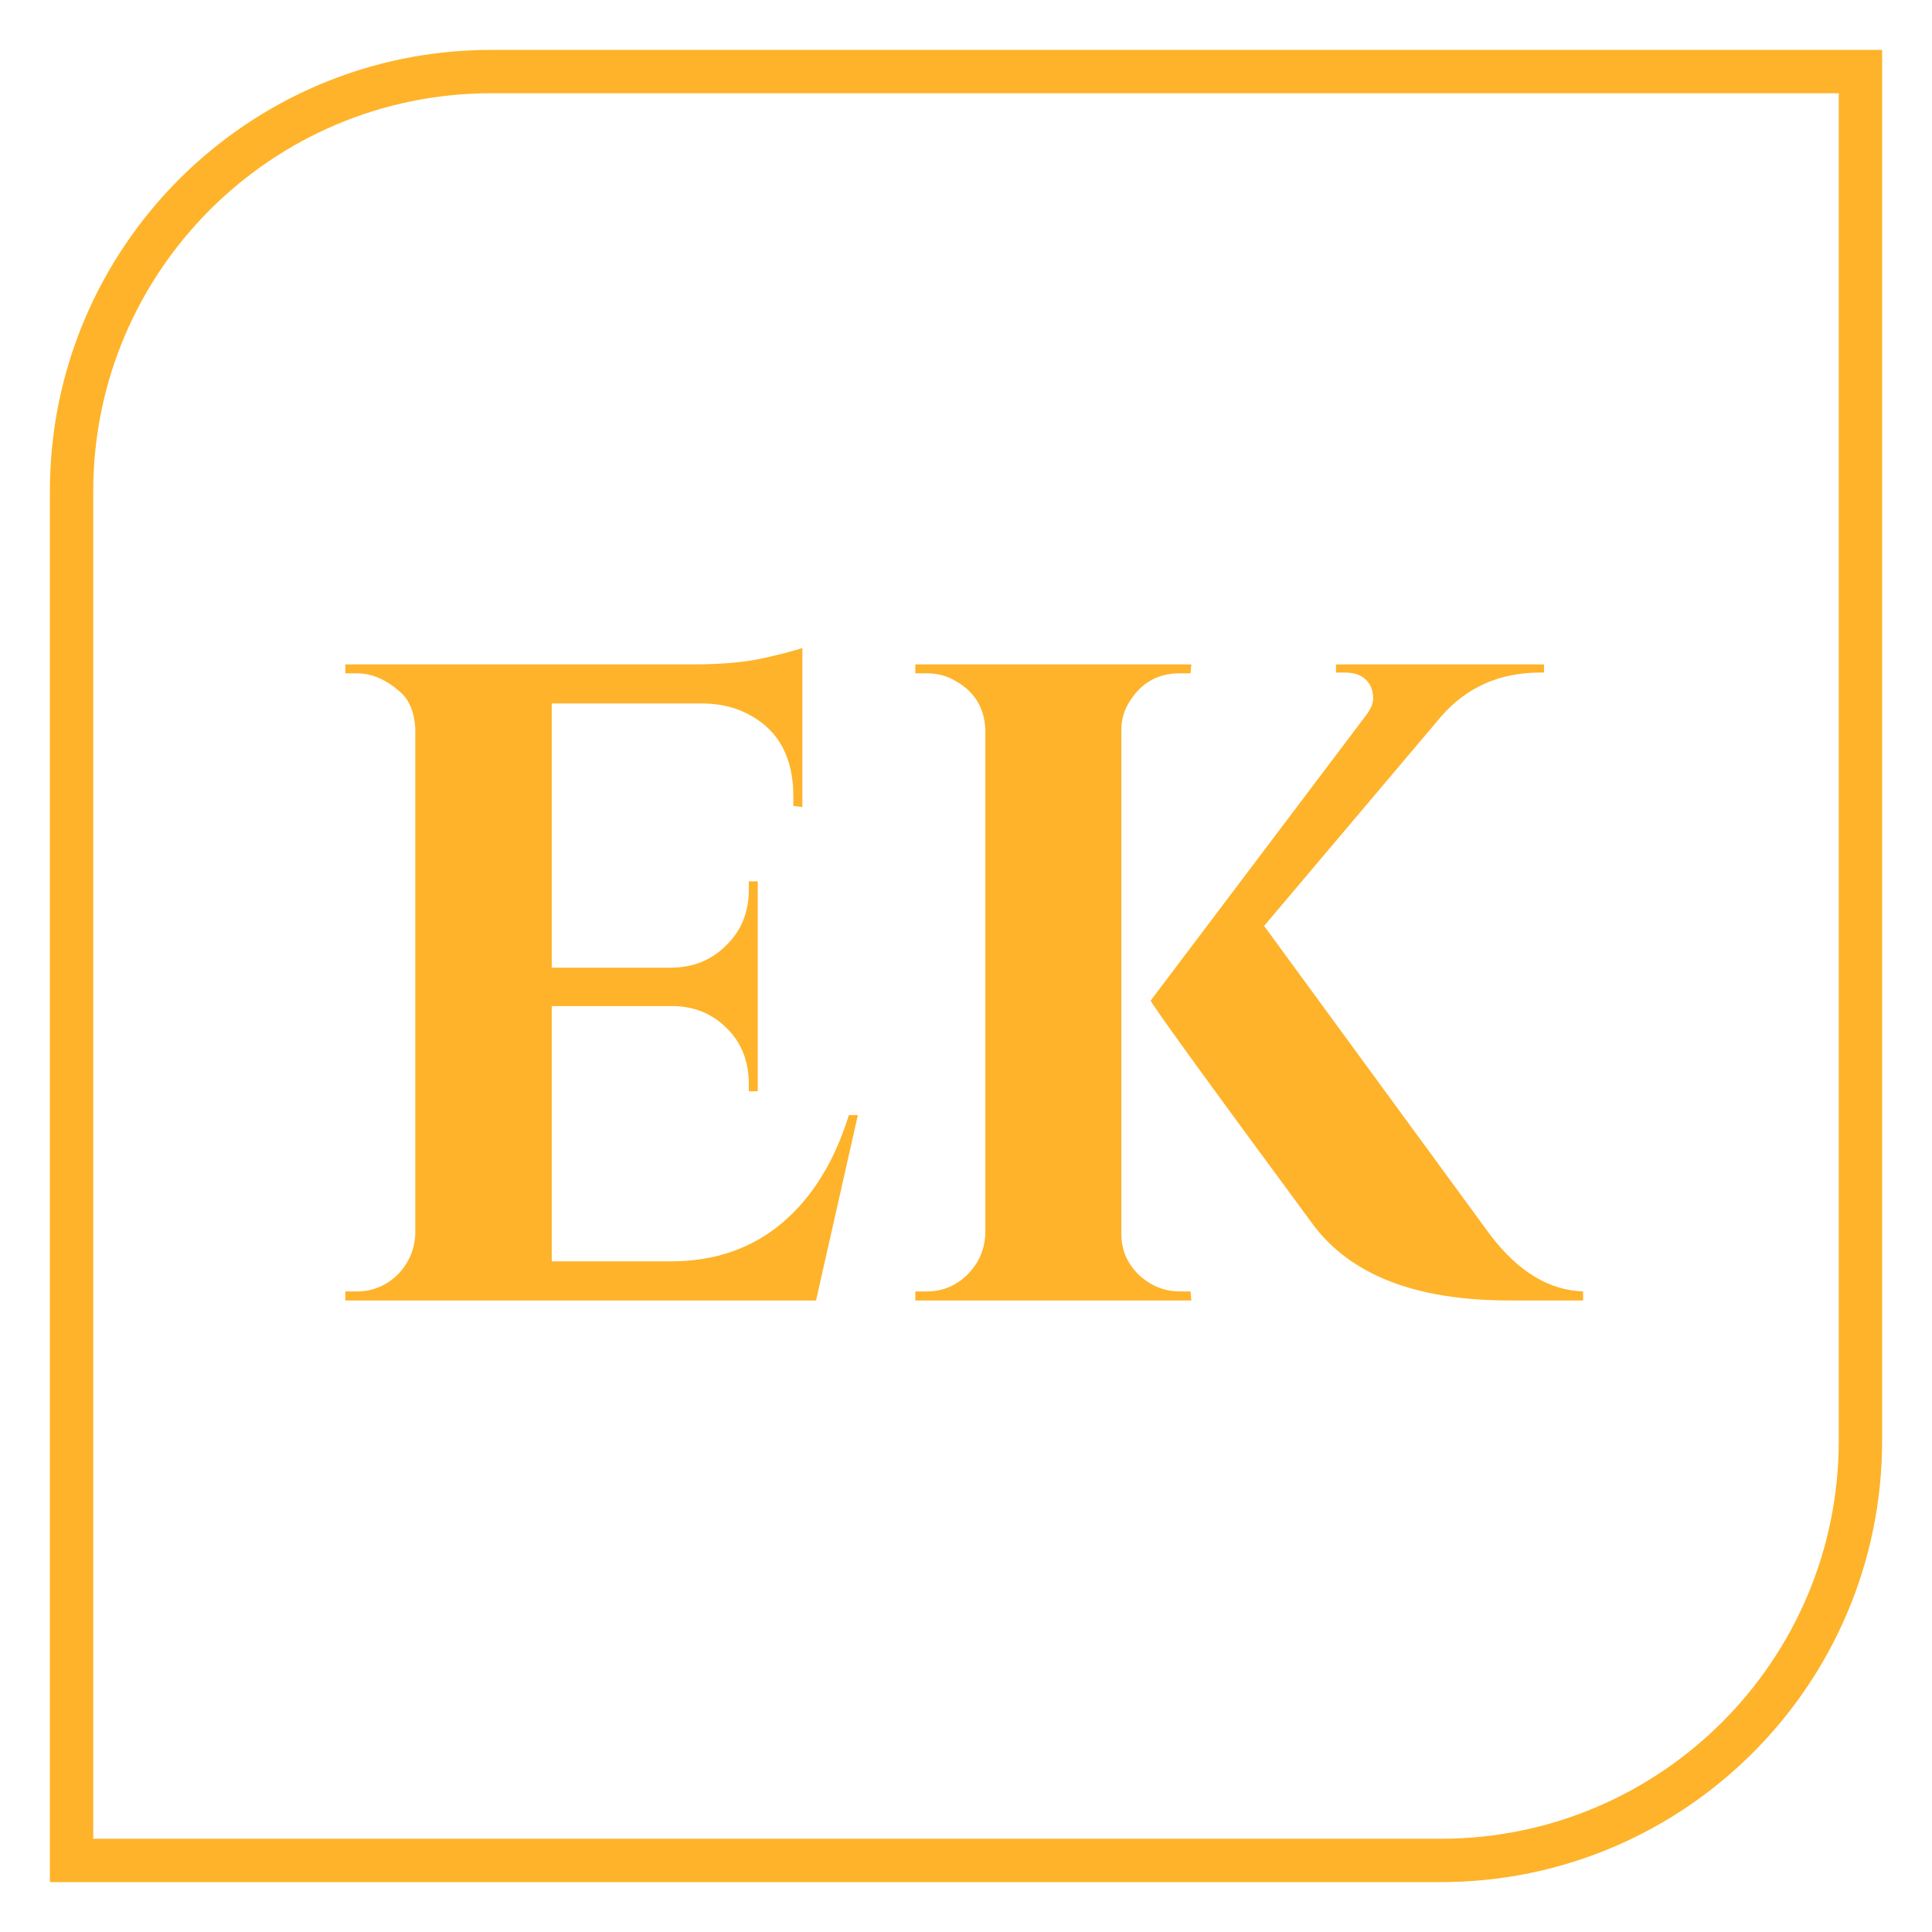
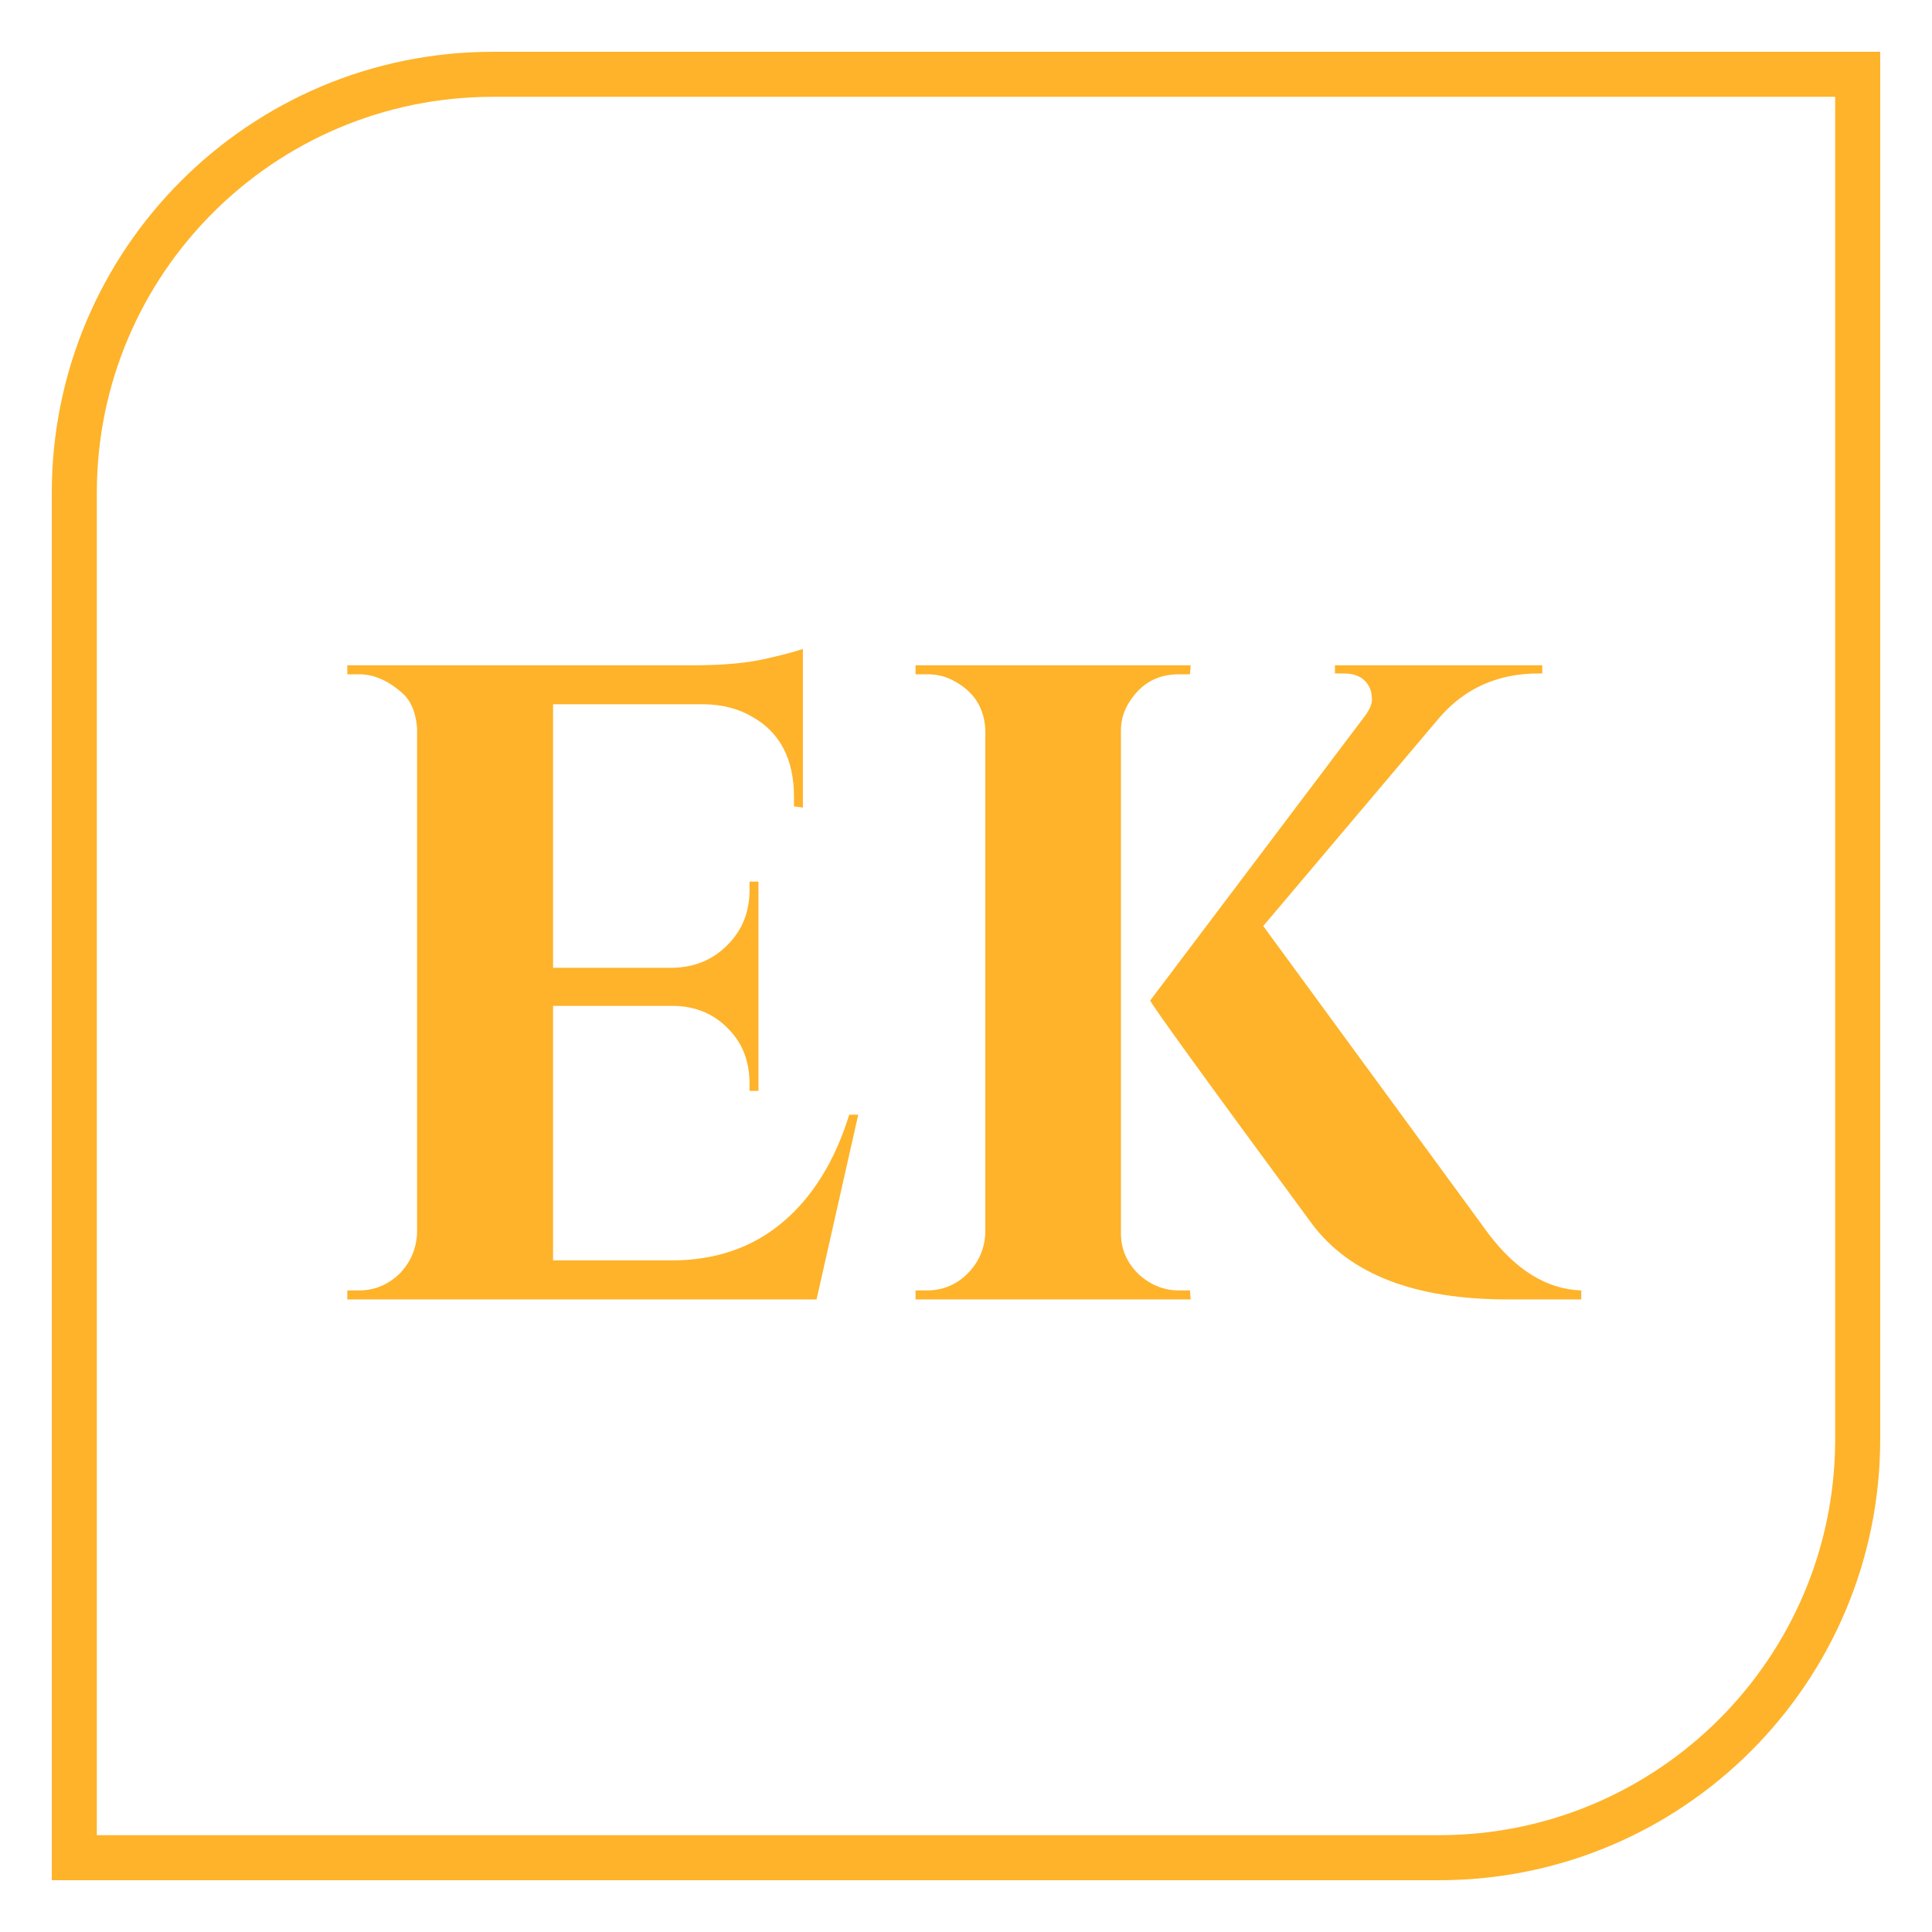
- <svg xmlns="http://www.w3.org/2000/svg" width="27" height="27" viewBox="0 0 27 27" fill="none">
-   <path d="M1 26H20.133C23.373 26 26 23.373 26 20.133V1H6.867C3.627 1 1 3.627 1 6.867V26Z" stroke="#FEB32A" stroke-width="0.606" />
-   <path d="M4.99 18.048H4.826V18.174H11.404L11.989 15.584H11.863C11.661 16.234 11.35 16.737 10.929 17.092C10.508 17.447 9.989 17.628 9.372 17.628H7.711V14.06H9.41C9.716 14.065 9.967 14.175 10.164 14.377C10.366 14.579 10.465 14.836 10.465 15.153V15.251H10.59V12.317H10.465V12.432C10.465 12.738 10.366 12.995 10.159 13.202C9.956 13.41 9.7 13.519 9.388 13.524H7.711V9.831H9.842C10.098 9.837 10.317 9.897 10.503 10.006C10.891 10.225 11.087 10.601 11.087 11.126V11.263L11.213 11.279V9.055C11.153 9.077 10.989 9.126 10.721 9.186C10.448 9.252 10.104 9.285 9.689 9.285H4.826V9.41H4.99C5.203 9.41 5.411 9.503 5.613 9.689C5.722 9.793 5.788 9.951 5.804 10.17V17.245C5.793 17.469 5.711 17.655 5.558 17.813C5.4 17.966 5.209 18.048 4.99 18.048ZM12.956 18.048H12.792V18.174H16.649L16.638 18.048H16.485C16.267 18.048 16.076 17.966 15.912 17.813C15.753 17.655 15.671 17.469 15.671 17.245V10.197C15.671 10.055 15.71 9.924 15.786 9.804C15.95 9.542 16.18 9.41 16.485 9.41H16.638L16.649 9.285H12.792V9.41H12.956C13.098 9.41 13.229 9.443 13.349 9.514C13.617 9.662 13.759 9.891 13.77 10.197V17.245C13.759 17.469 13.677 17.655 13.519 17.813C13.366 17.966 13.175 18.048 12.956 18.048ZM22.124 18.174V18.048C21.648 18.032 21.217 17.77 20.829 17.262L17.666 12.94L20.146 10.006C20.501 9.602 20.96 9.399 21.528 9.399H21.578V9.285H18.671V9.399H18.797C18.966 9.399 19.086 9.46 19.152 9.585C19.179 9.64 19.19 9.7 19.19 9.766C19.19 9.831 19.157 9.908 19.092 9.995L16.081 13.983C16.081 14.016 16.835 15.06 18.354 17.119C18.884 17.824 19.796 18.174 21.086 18.174H22.124Z" fill="#FEB32A" />
+ <svg xmlns="http://www.w3.org/2000/svg" width="26" height="26" viewBox="0 0 26 26" fill="none">
+   <path d="M1 25H19.367C22.478 25 25 22.478 25 19.367V1H6.633C3.522 1 1 3.522 1 6.633V25Z" stroke="#FEB32A" stroke-width="0.606" />
+   <path d="M4.831 17.366H4.674V17.487H10.989L11.55 15.001H11.429C11.235 15.625 10.936 16.108 10.533 16.448C10.129 16.789 9.63 16.962 9.038 16.962H7.443V13.537H9.074C9.368 13.543 9.609 13.648 9.798 13.842C9.992 14.036 10.087 14.282 10.087 14.586V14.681H10.207V11.864H10.087V11.975C10.087 12.268 9.992 12.515 9.793 12.714C9.599 12.913 9.352 13.018 9.053 13.024H7.443V9.478H9.489C9.735 9.483 9.945 9.541 10.123 9.646C10.496 9.855 10.685 10.217 10.685 10.721V10.852L10.805 10.868V8.733C10.748 8.754 10.59 8.801 10.333 8.859C10.071 8.922 9.741 8.953 9.342 8.953H4.674V9.074H4.831C5.036 9.074 5.235 9.163 5.429 9.341C5.534 9.441 5.597 9.593 5.613 9.803V16.595C5.602 16.81 5.524 16.989 5.377 17.141C5.225 17.288 5.041 17.366 4.831 17.366ZM12.478 17.366H12.321V17.487H16.024L16.014 17.366H15.867C15.657 17.366 15.473 17.288 15.316 17.141C15.164 16.989 15.085 16.81 15.085 16.595V9.829C15.085 9.693 15.122 9.567 15.195 9.452C15.353 9.2 15.573 9.074 15.867 9.074H16.014L16.024 8.953H12.321V9.074H12.478C12.615 9.074 12.741 9.105 12.856 9.174C13.113 9.315 13.249 9.536 13.26 9.829V16.595C13.249 16.81 13.171 16.989 13.019 17.141C12.872 17.288 12.688 17.366 12.478 17.366ZM21.28 17.487V17.366C20.823 17.351 20.409 17.099 20.037 16.611L17 12.462L19.381 9.646C19.722 9.258 20.162 9.063 20.708 9.063H20.755V8.953H17.965V9.063H18.085C18.248 9.063 18.363 9.121 18.426 9.242C18.453 9.294 18.463 9.352 18.463 9.415C18.463 9.478 18.431 9.551 18.369 9.635L15.479 13.464C15.479 13.495 16.202 14.497 17.66 16.475C18.169 17.151 19.045 17.487 20.283 17.487H21.28Z" fill="#FEB32A" />
</svg>
